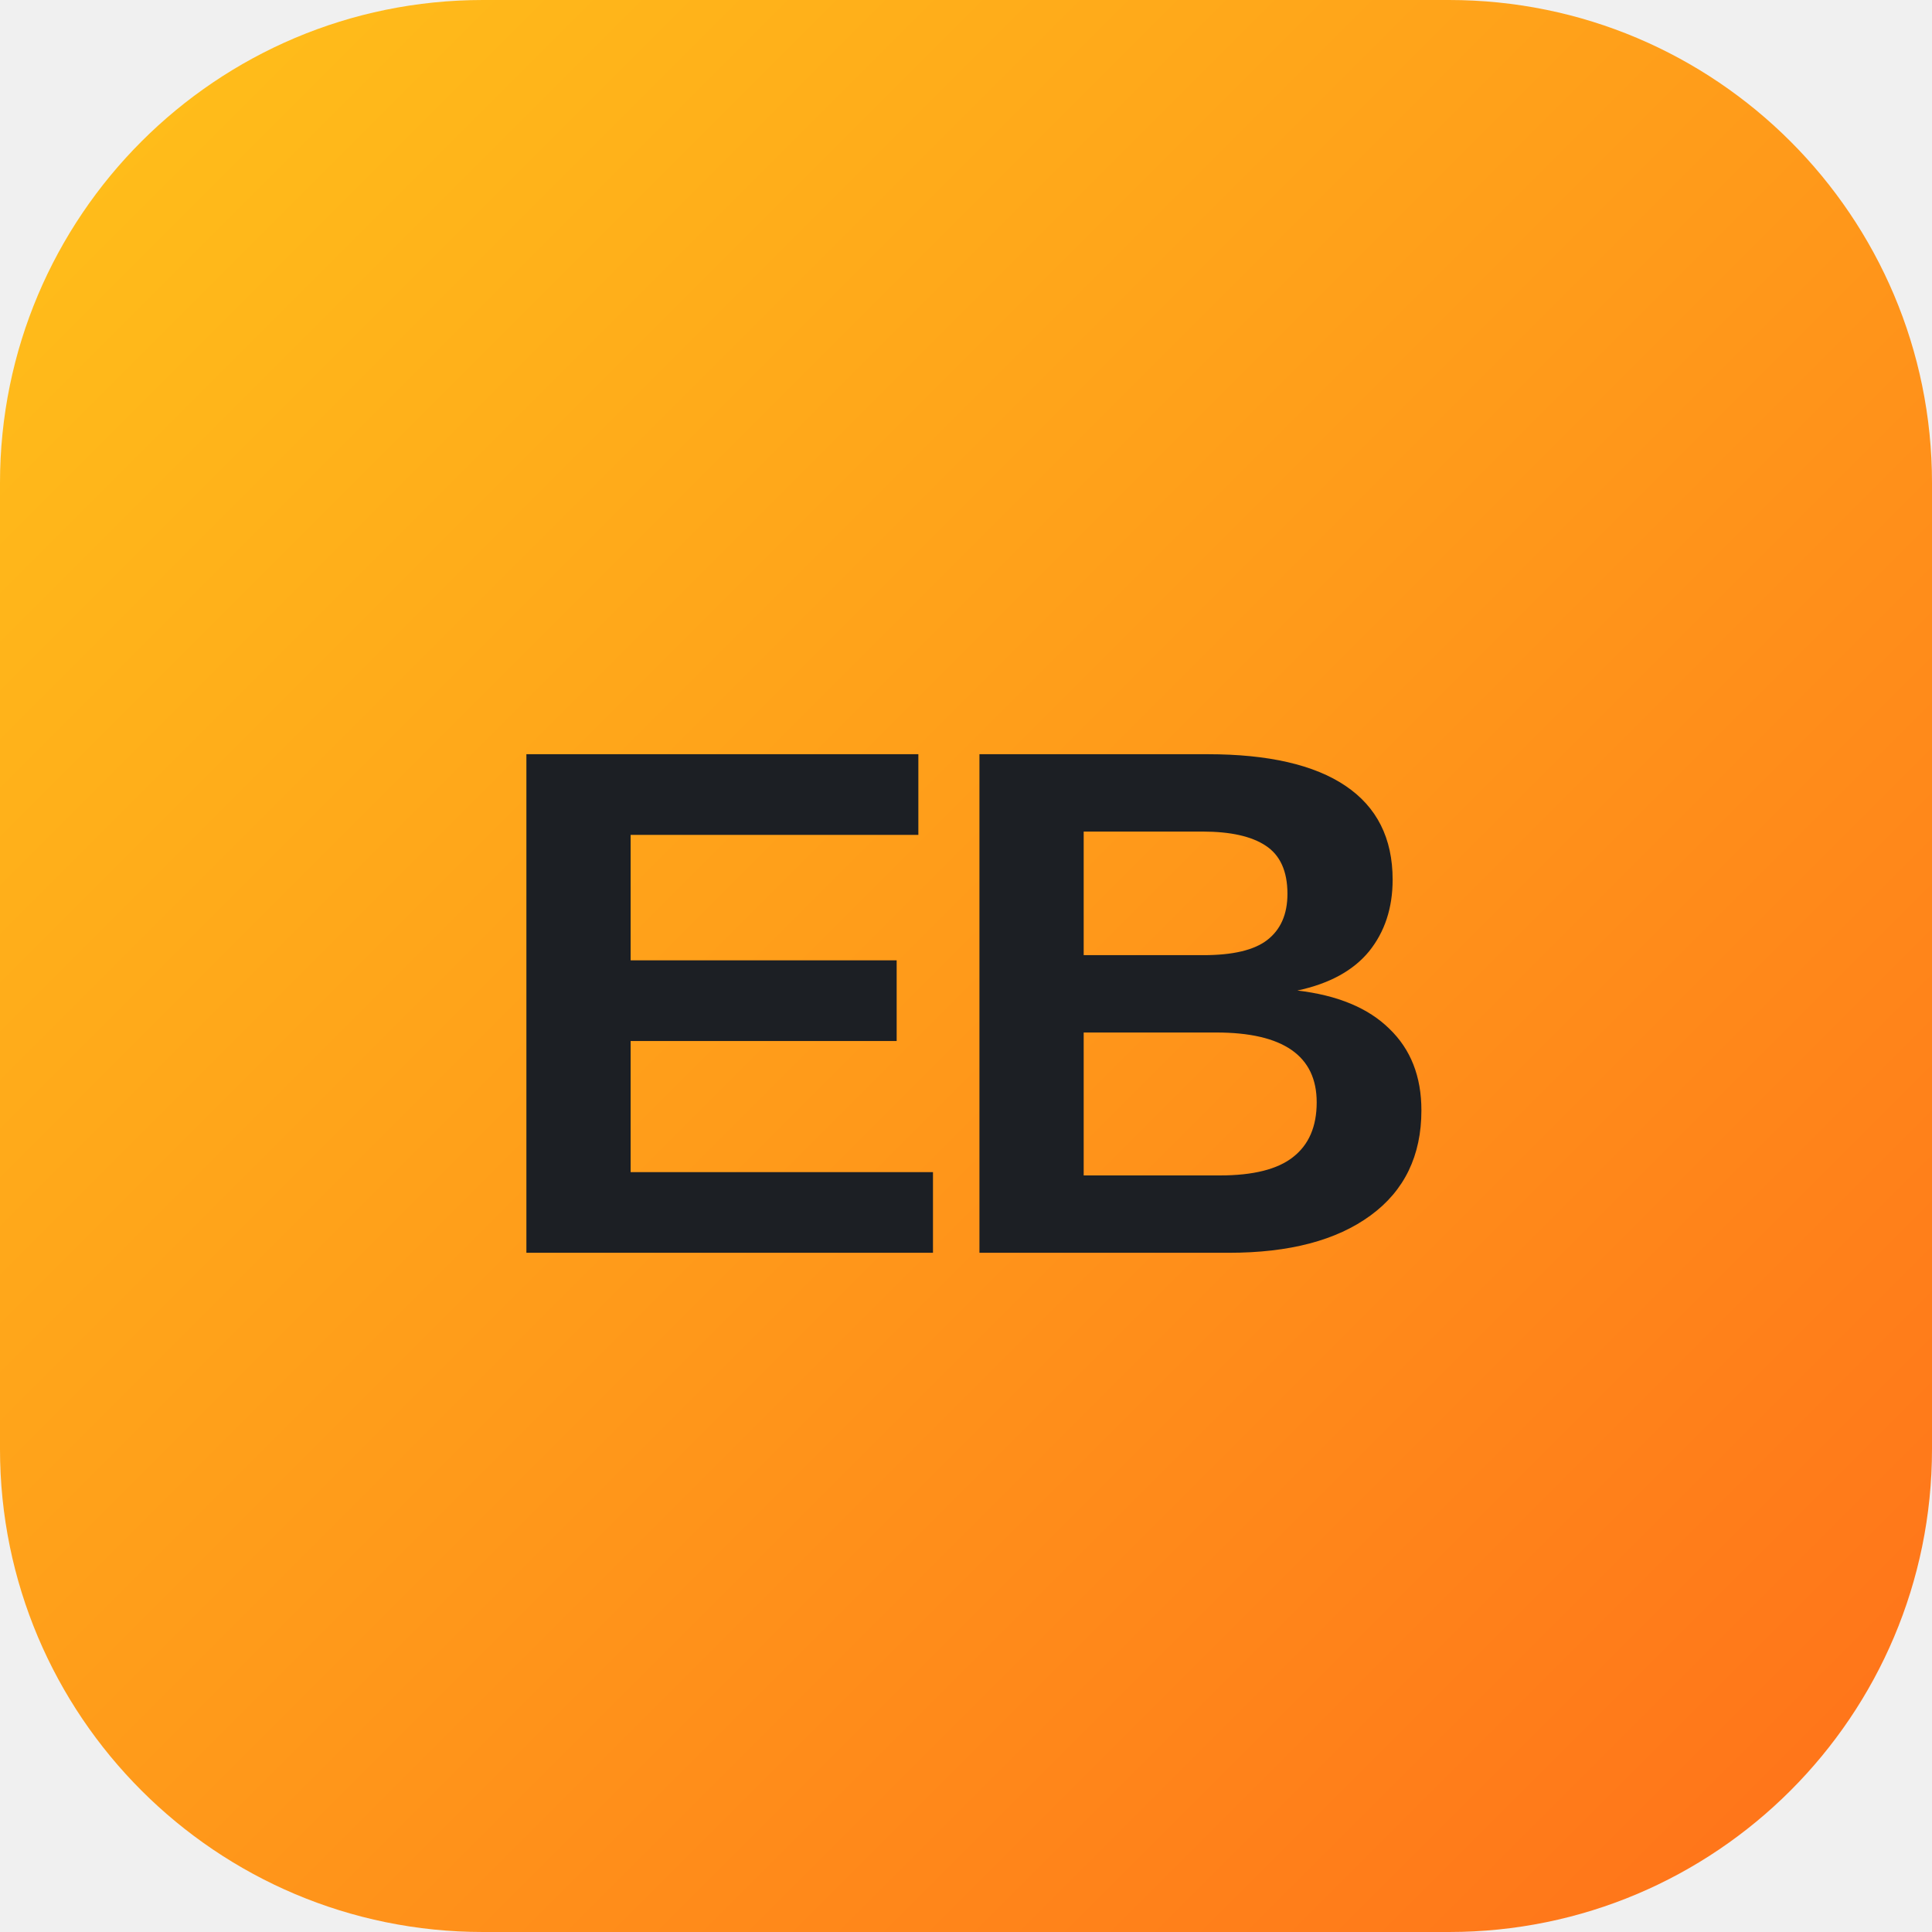
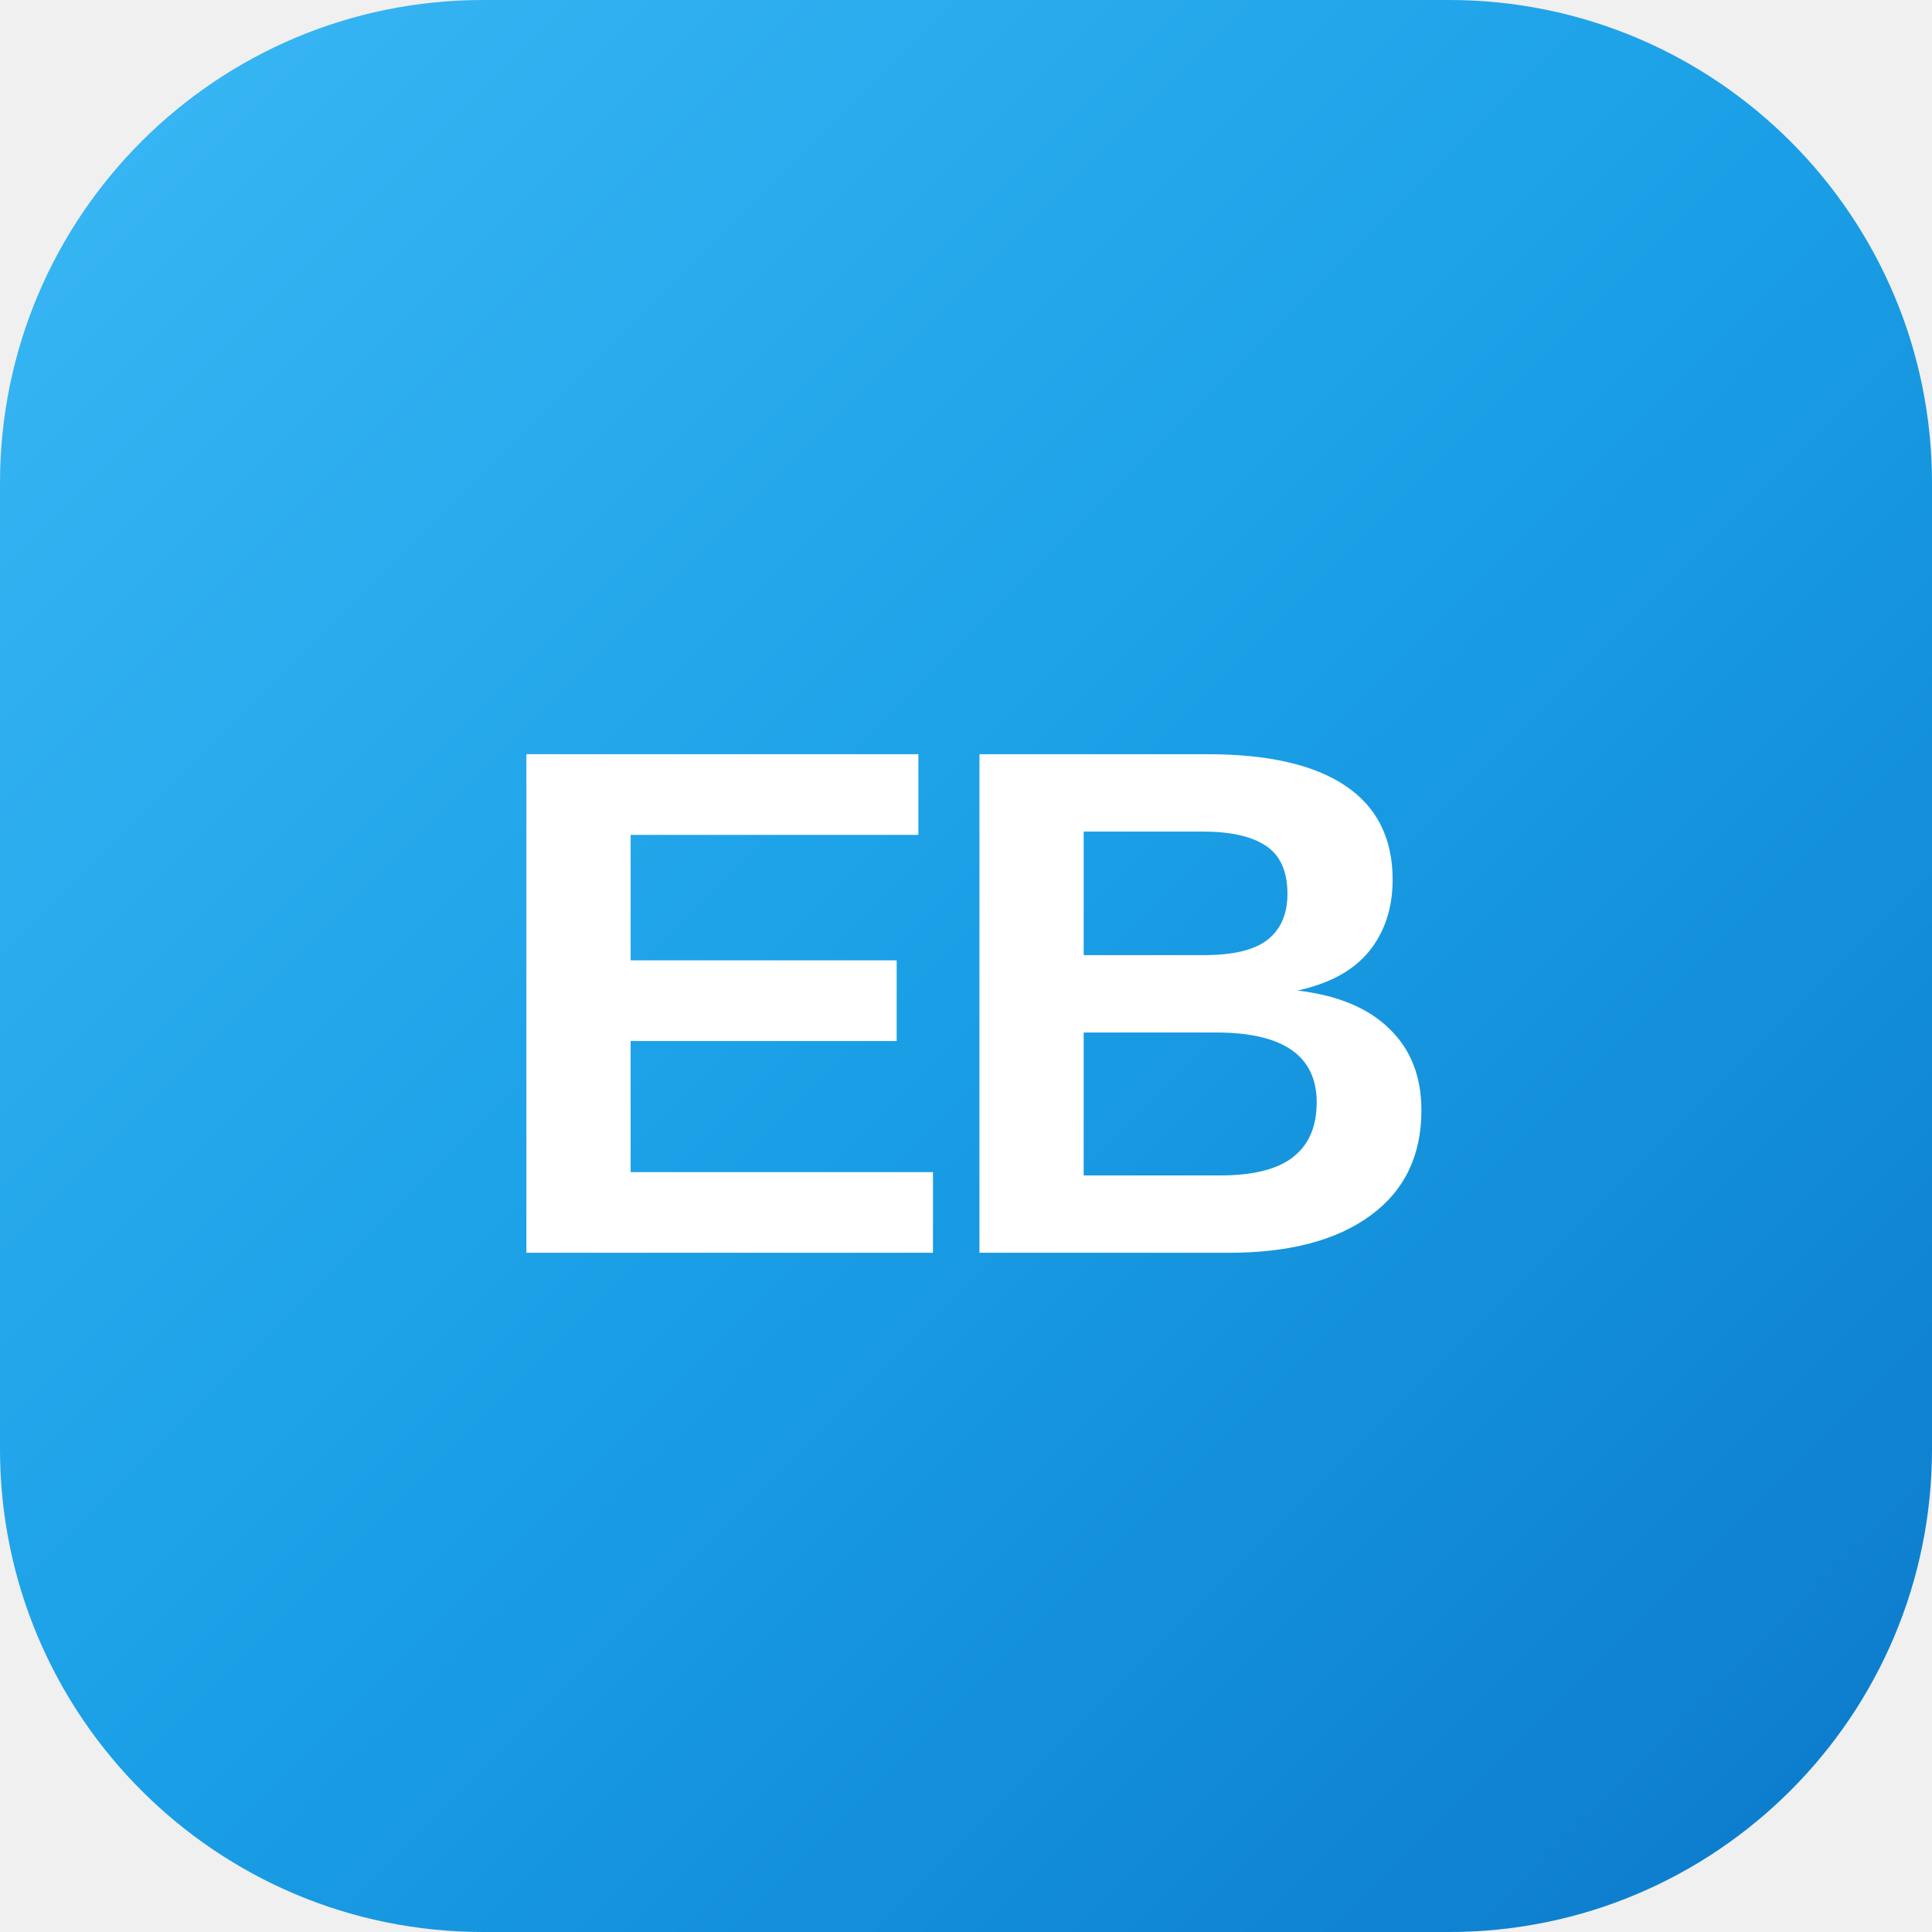
<svg xmlns="http://www.w3.org/2000/svg" viewBox="0 0 64 64" role="img" aria-label="EB">
  <defs>
    <linearGradient id="g" x1="0" y1="0" x2="1" y2="1">
-       <stop offset="0" stop-color="#FFC21A" />
-       <stop offset="0.5" stop-color="#FF9A1A" />
-       <stop offset="1" stop-color="#FF6F1A" />
+       <stop offset="0" stop-color="#3BB8F5" />
+       <stop offset="0.5" stop-color="#1A9FE6" />
+       <stop offset="1" stop-color="#0B78C9" />
    </linearGradient>
  </defs>
  <rect width="64" height="64" rx="16" fill="url(#g)" />
-   <text x="32" y="41.5" text-anchor="middle" font-family="Sora, Segoe UI, Arial, sans-serif" font-size="24" font-weight="800" fill="#1C1F24" letter-spacing="-1">EB</text>
+   <text x="32" y="41.5" text-anchor="middle" font-family="Sora, Segoe UI, Arial, sans-serif" font-size="24" font-weight="800" fill="#FFFFFF" letter-spacing="-1">EB</text>
</svg>
